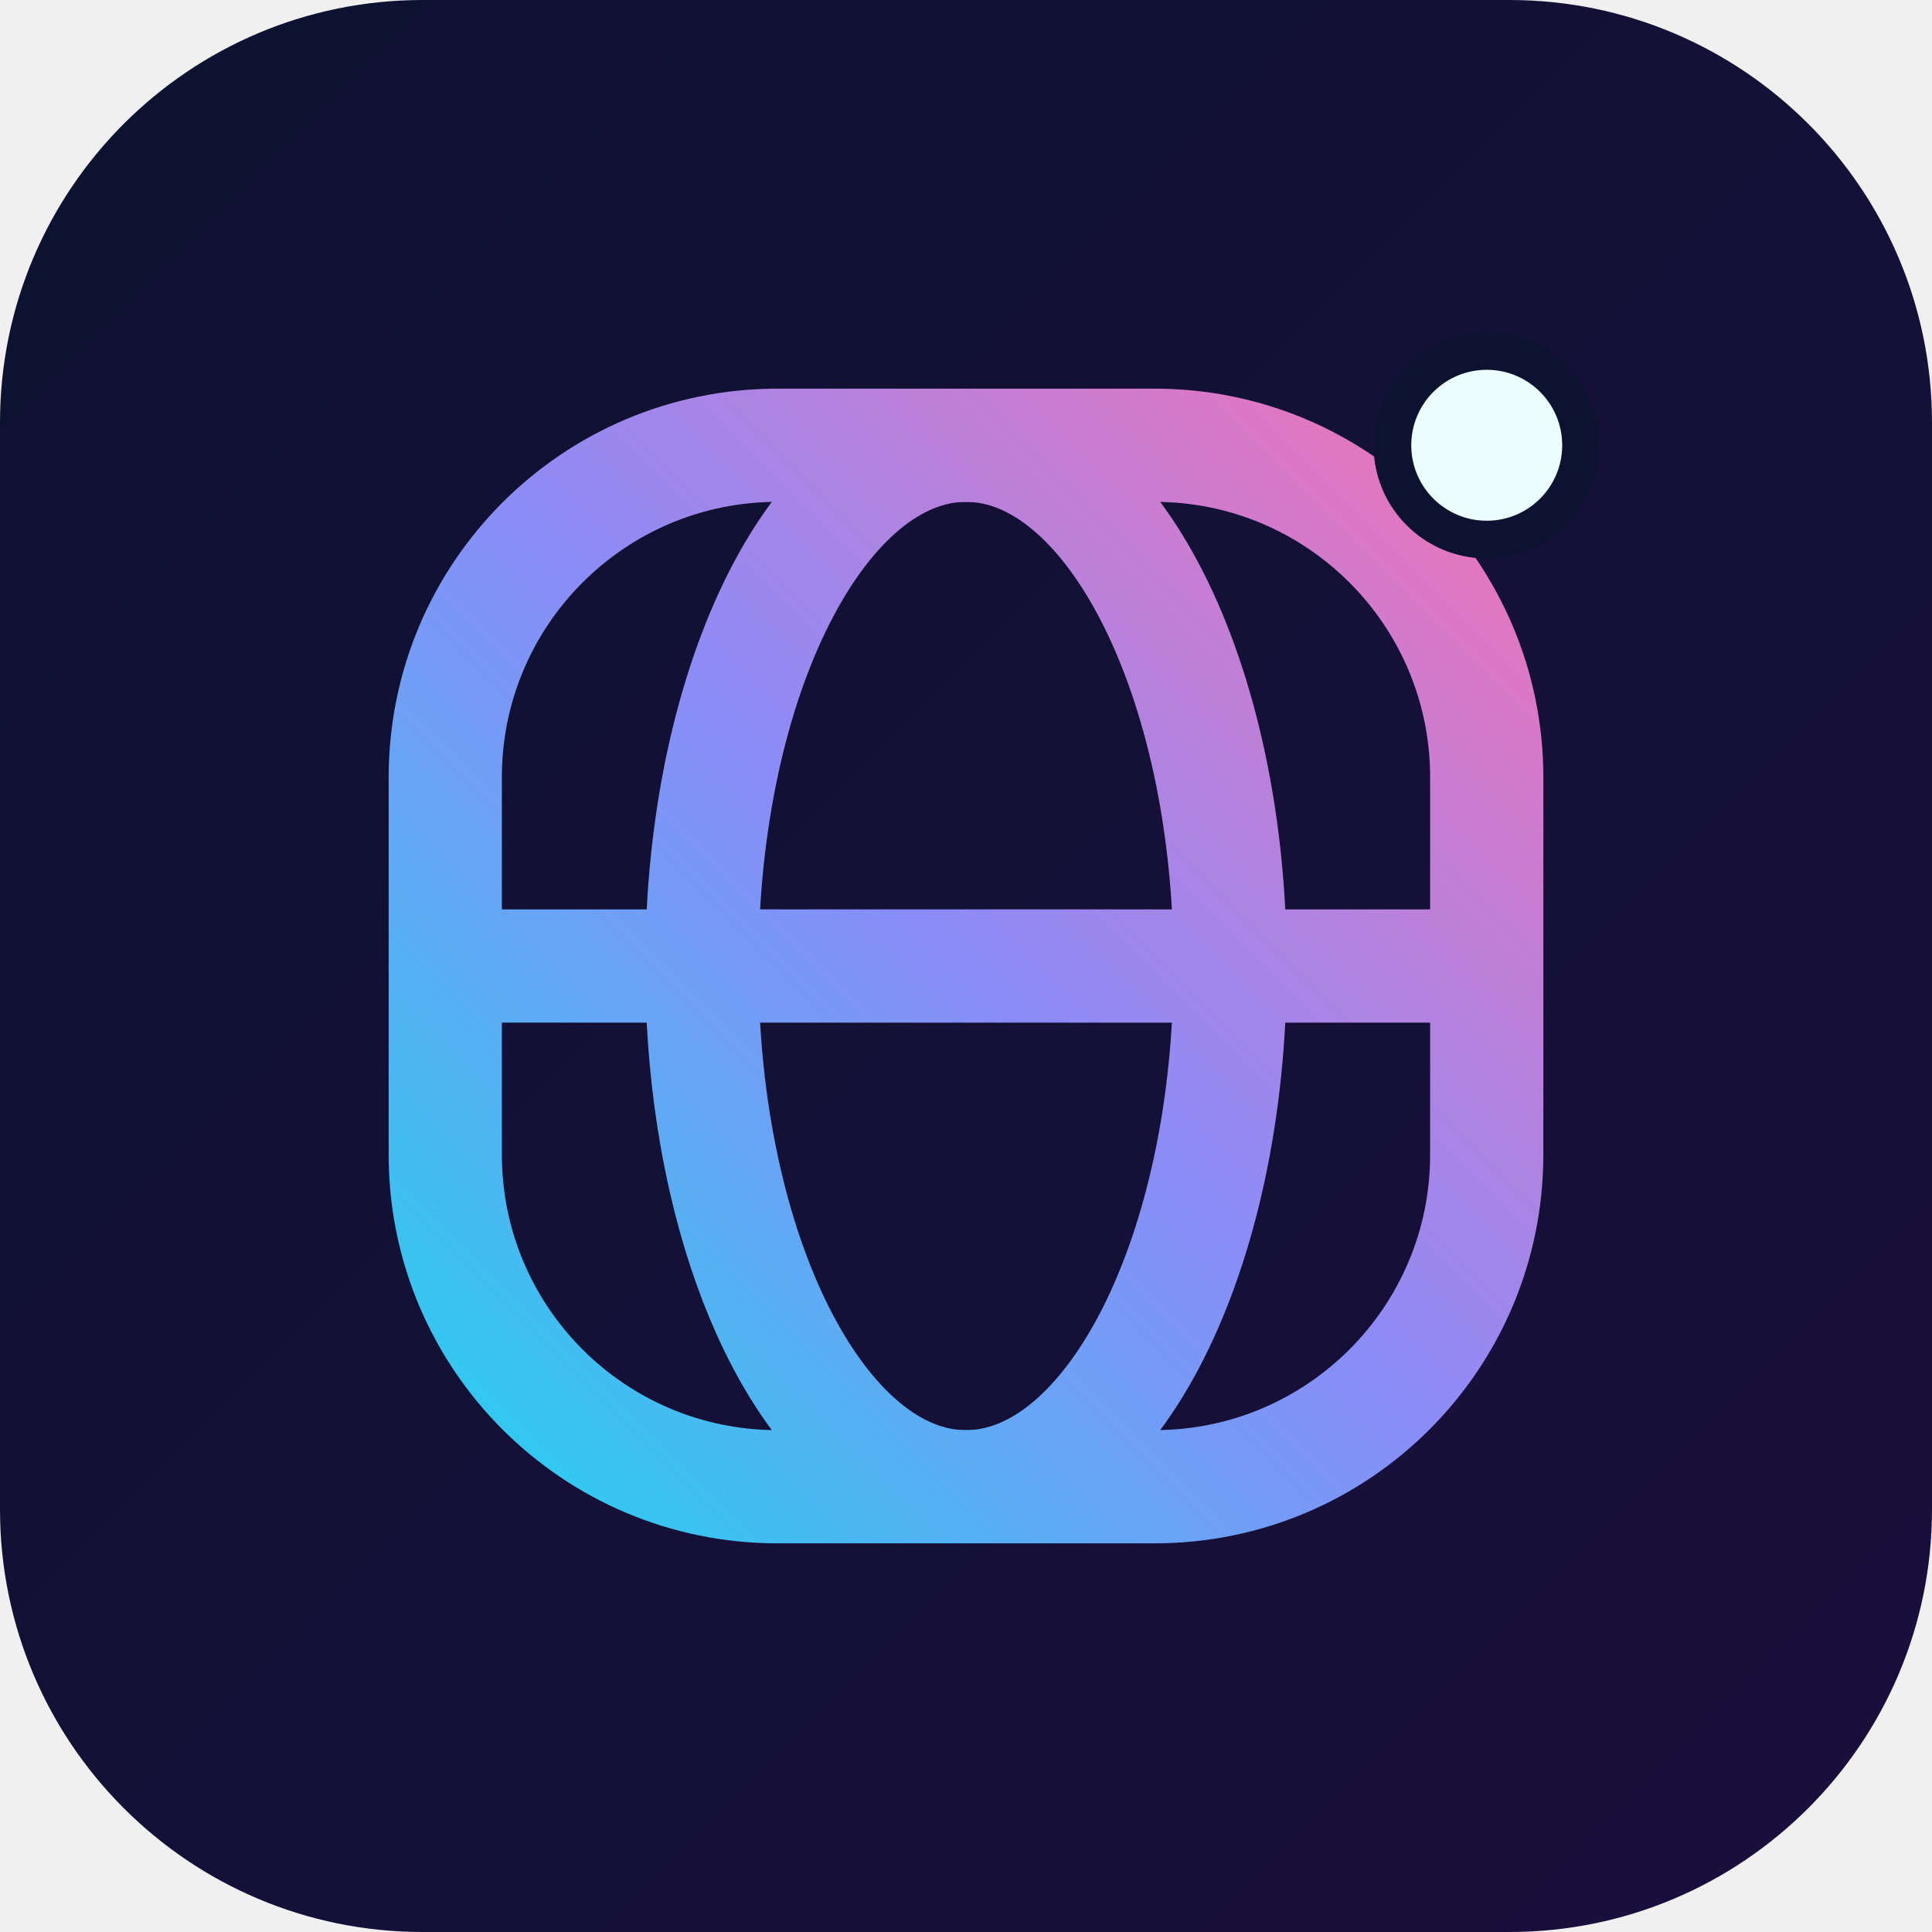
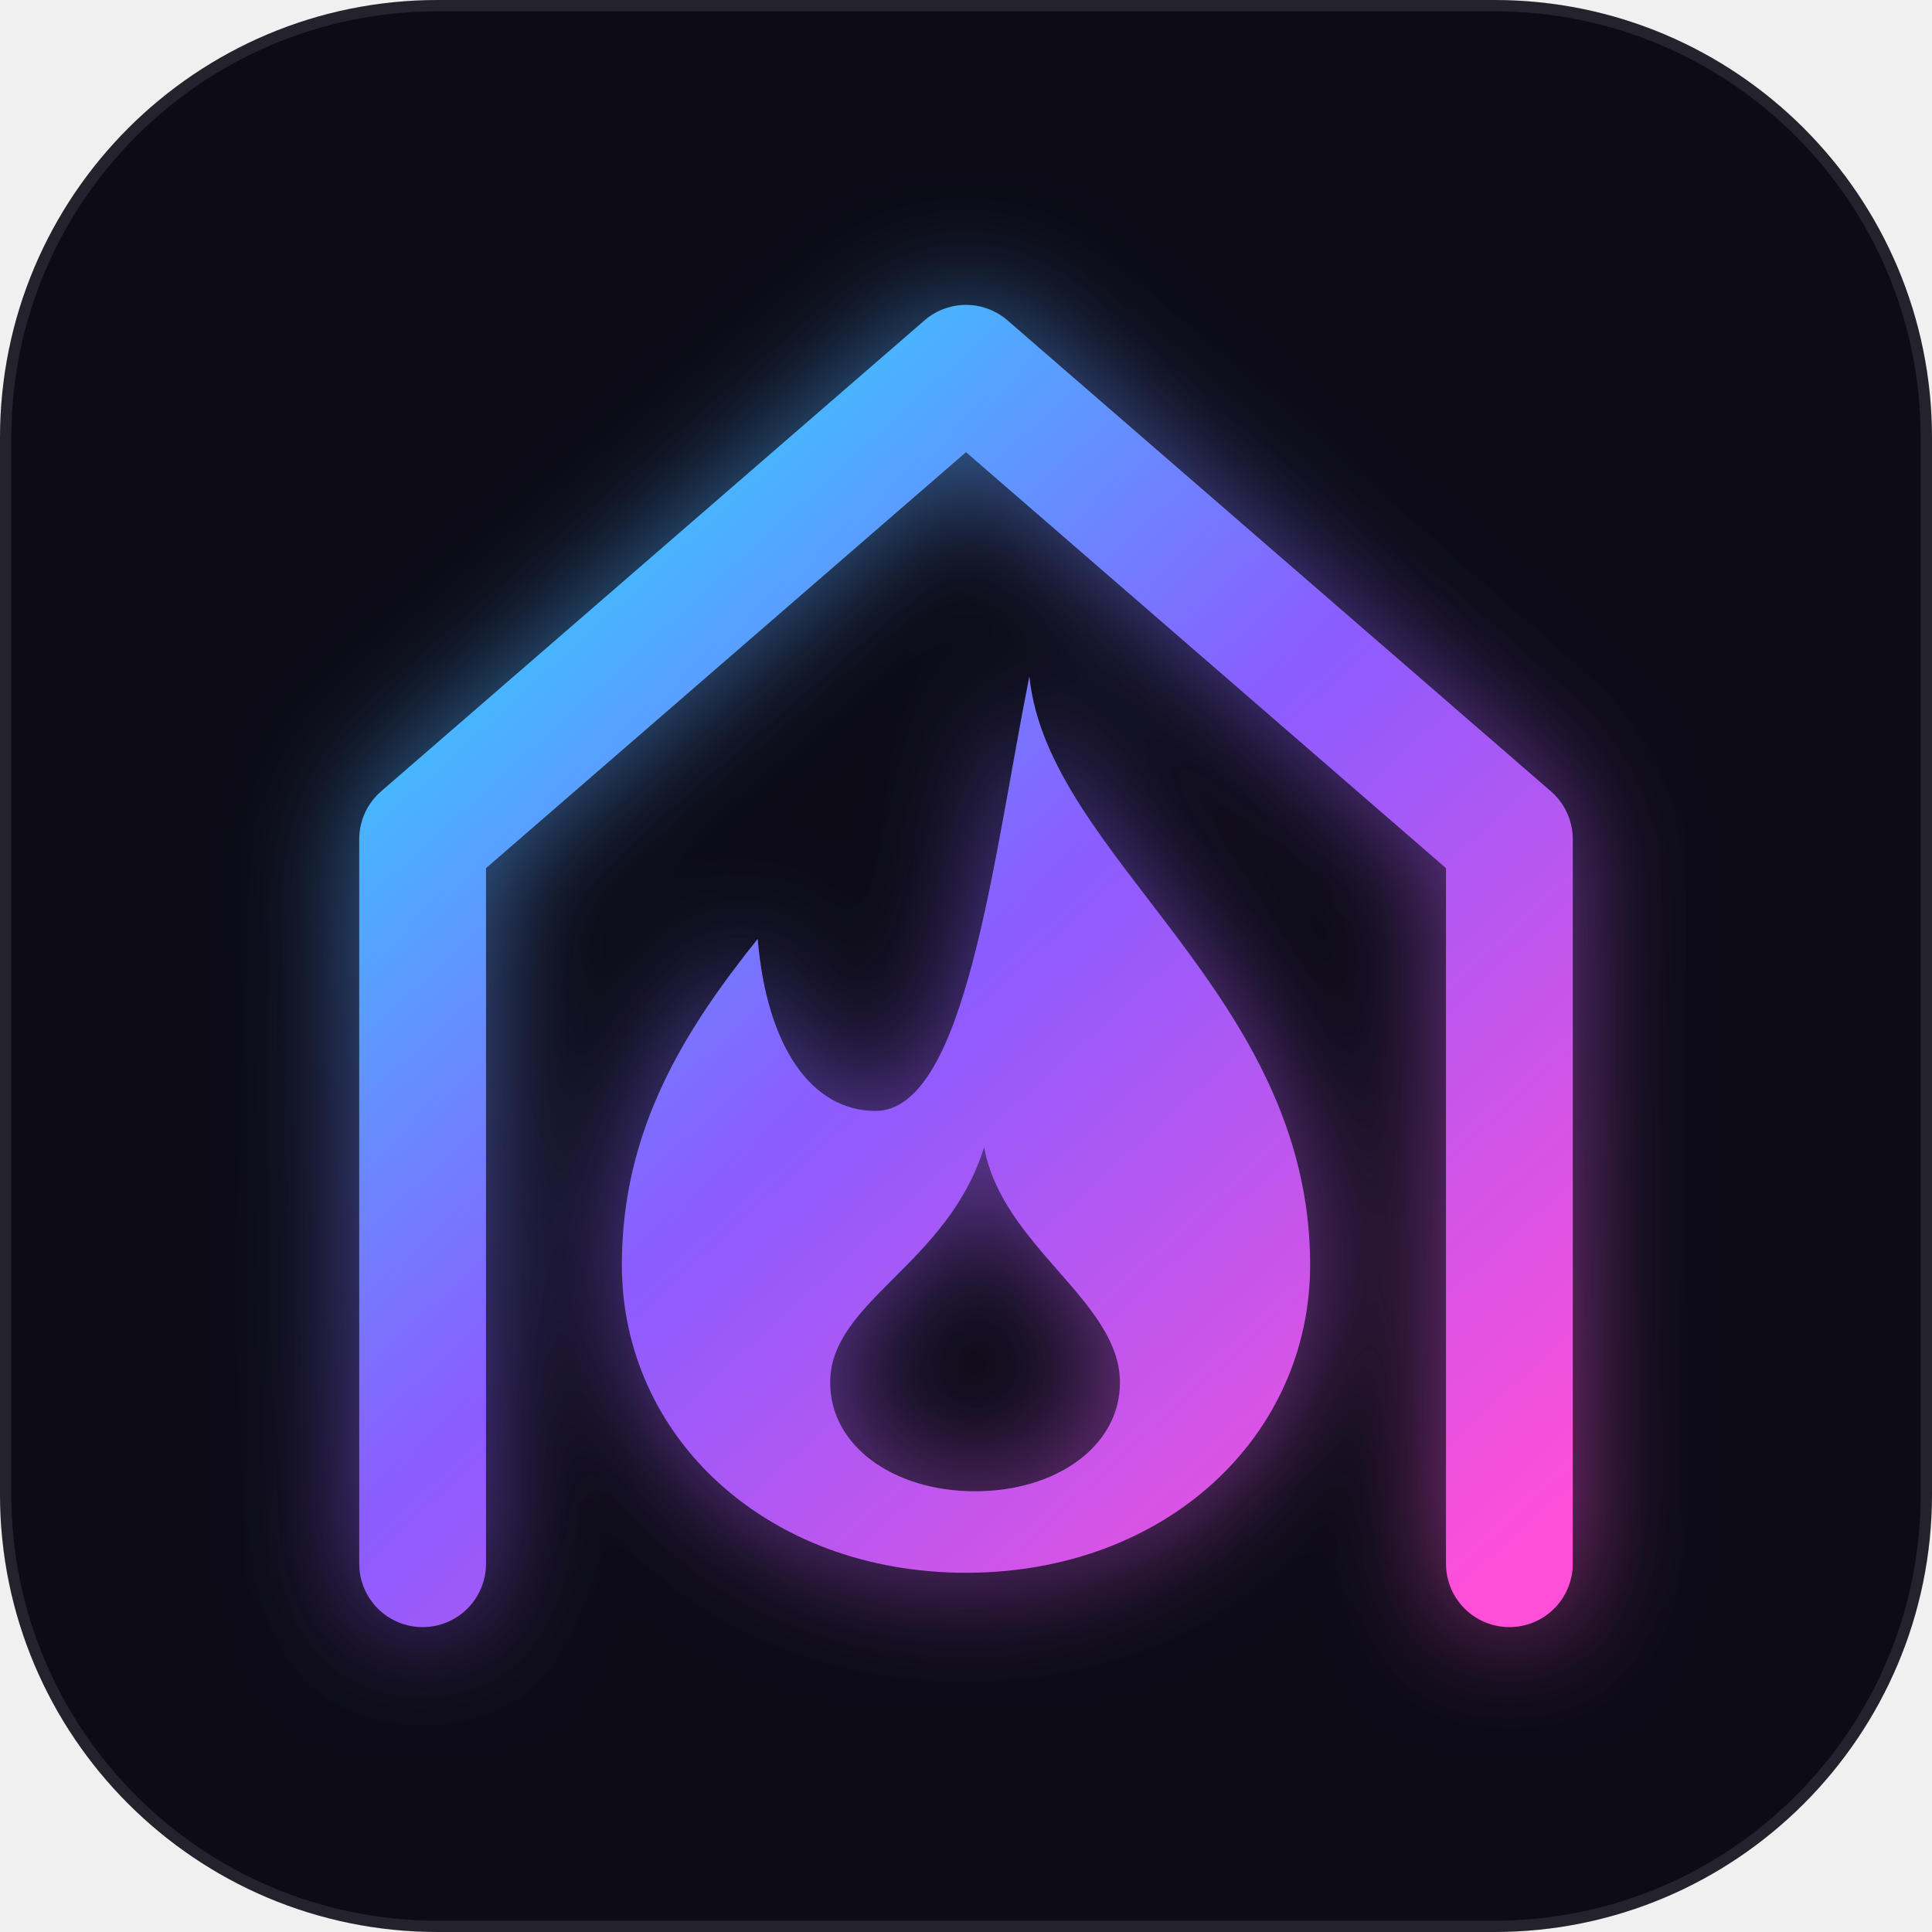
- <svg xmlns="http://www.w3.org/2000/svg" viewBox="0 0 512 512">
+ <svg xmlns="http://www.w3.org/2000/svg" width="512" height="512" viewBox="0 0 512 512">
  <defs>
-     <linearGradient id="bg" x1="0" y1="0" x2="1" y2="1">
-       <stop offset="0" stop-color="#0d1230" />
-       <stop offset="1" stop-color="#1a0f3d" />
+     <linearGradient id="pg-main" gradientUnits="userSpaceOnUse" x1="136" y1="124" x2="376" y2="388">
+       <stop offset="0" stop-color="#22E6FF" />
+       <stop offset="0.5" stop-color="#8B5CFF" />
+       <stop offset="1" stop-color="#FF4FD8" />
    </linearGradient>
-     <linearGradient id="neon" gradientUnits="userSpaceOnUse" x1="110" y1="402" x2="402" y2="110">
-       <stop offset="0" stop-color="#22d3ee" />
-       <stop offset="0.5" stop-color="#8b8cf8" />
-       <stop offset="1" stop-color="#f472b6" />
-     </linearGradient>
+     <filter id="pf-main" filterUnits="userSpaceOnUse" x="0" y="0" width="512" height="512">
+       <feGaussianBlur stdDeviation="16" />
+     </filter>
  </defs>
-   <rect width="512" height="512" rx="112" fill="url(#bg)" />
-   <g fill="none" stroke="url(#neon)" stroke-width="30" stroke-linecap="round">
-     <rect x="118" y="118" width="276" height="276" rx="88" />
-     <ellipse cx="256" cy="256" rx="70" ry="138" />
-     <path d="M118 256H394" />
+   <rect width="512" height="512" rx="116" fill="#0C0B16" />
+   <rect x="1.5" y="1.5" width="509" height="509" rx="114.5" fill="none" stroke="#FFFFFF" stroke-opacity="0.1" stroke-width="3" />
+   <g filter="url(#pf-main)" opacity="0.6">
+     <path transform="matrix(1.2 0 0 1.2 -51.2 -51.2)" d="M136 388V228L256 124L376 228V388" fill="none" stroke="url(#pg-main)" stroke-width="28" stroke-linecap="round" stroke-linejoin="round" />
+     <path transform="matrix(1.2 0 0 1.2 -51.2 -51.2)" fill-rule="evenodd" d="M270 192C274 232 332 262 332 322C332 360 300 390 256 390C212 390 180 360 180 322C180 292 194 270 210 250C212 274 222 288 236 288C256 288 262 232 270 192ZM260 296C264 318 290 330 290 348C290 362 276 372 258 372C240 372 226 362 226 348C226 330 252 322 260 296Z" fill="url(#pg-main)" />
  </g>
-   <circle cx="394" cy="118" r="30" fill="#0d1230" />
-   <circle cx="394" cy="118" r="20" fill="#ecfeff" />
+   <path transform="matrix(1.2 0 0 1.2 -51.2 -51.2)" d="M136 388V228L256 124L376 228V388" fill="none" stroke="url(#pg-main)" stroke-width="28" stroke-linecap="round" stroke-linejoin="round" />
+   <path transform="matrix(1.2 0 0 1.2 -51.2 -51.2)" fill-rule="evenodd" d="M270 192C274 232 332 262 332 322C332 360 300 390 256 390C212 390 180 360 180 322C180 292 194 270 210 250C212 274 222 288 236 288C256 288 262 232 270 192ZM260 296C264 318 290 330 290 348C290 362 276 372 258 372C240 372 226 362 226 348C226 330 252 322 260 296Z" fill="url(#pg-main)" />
</svg>
